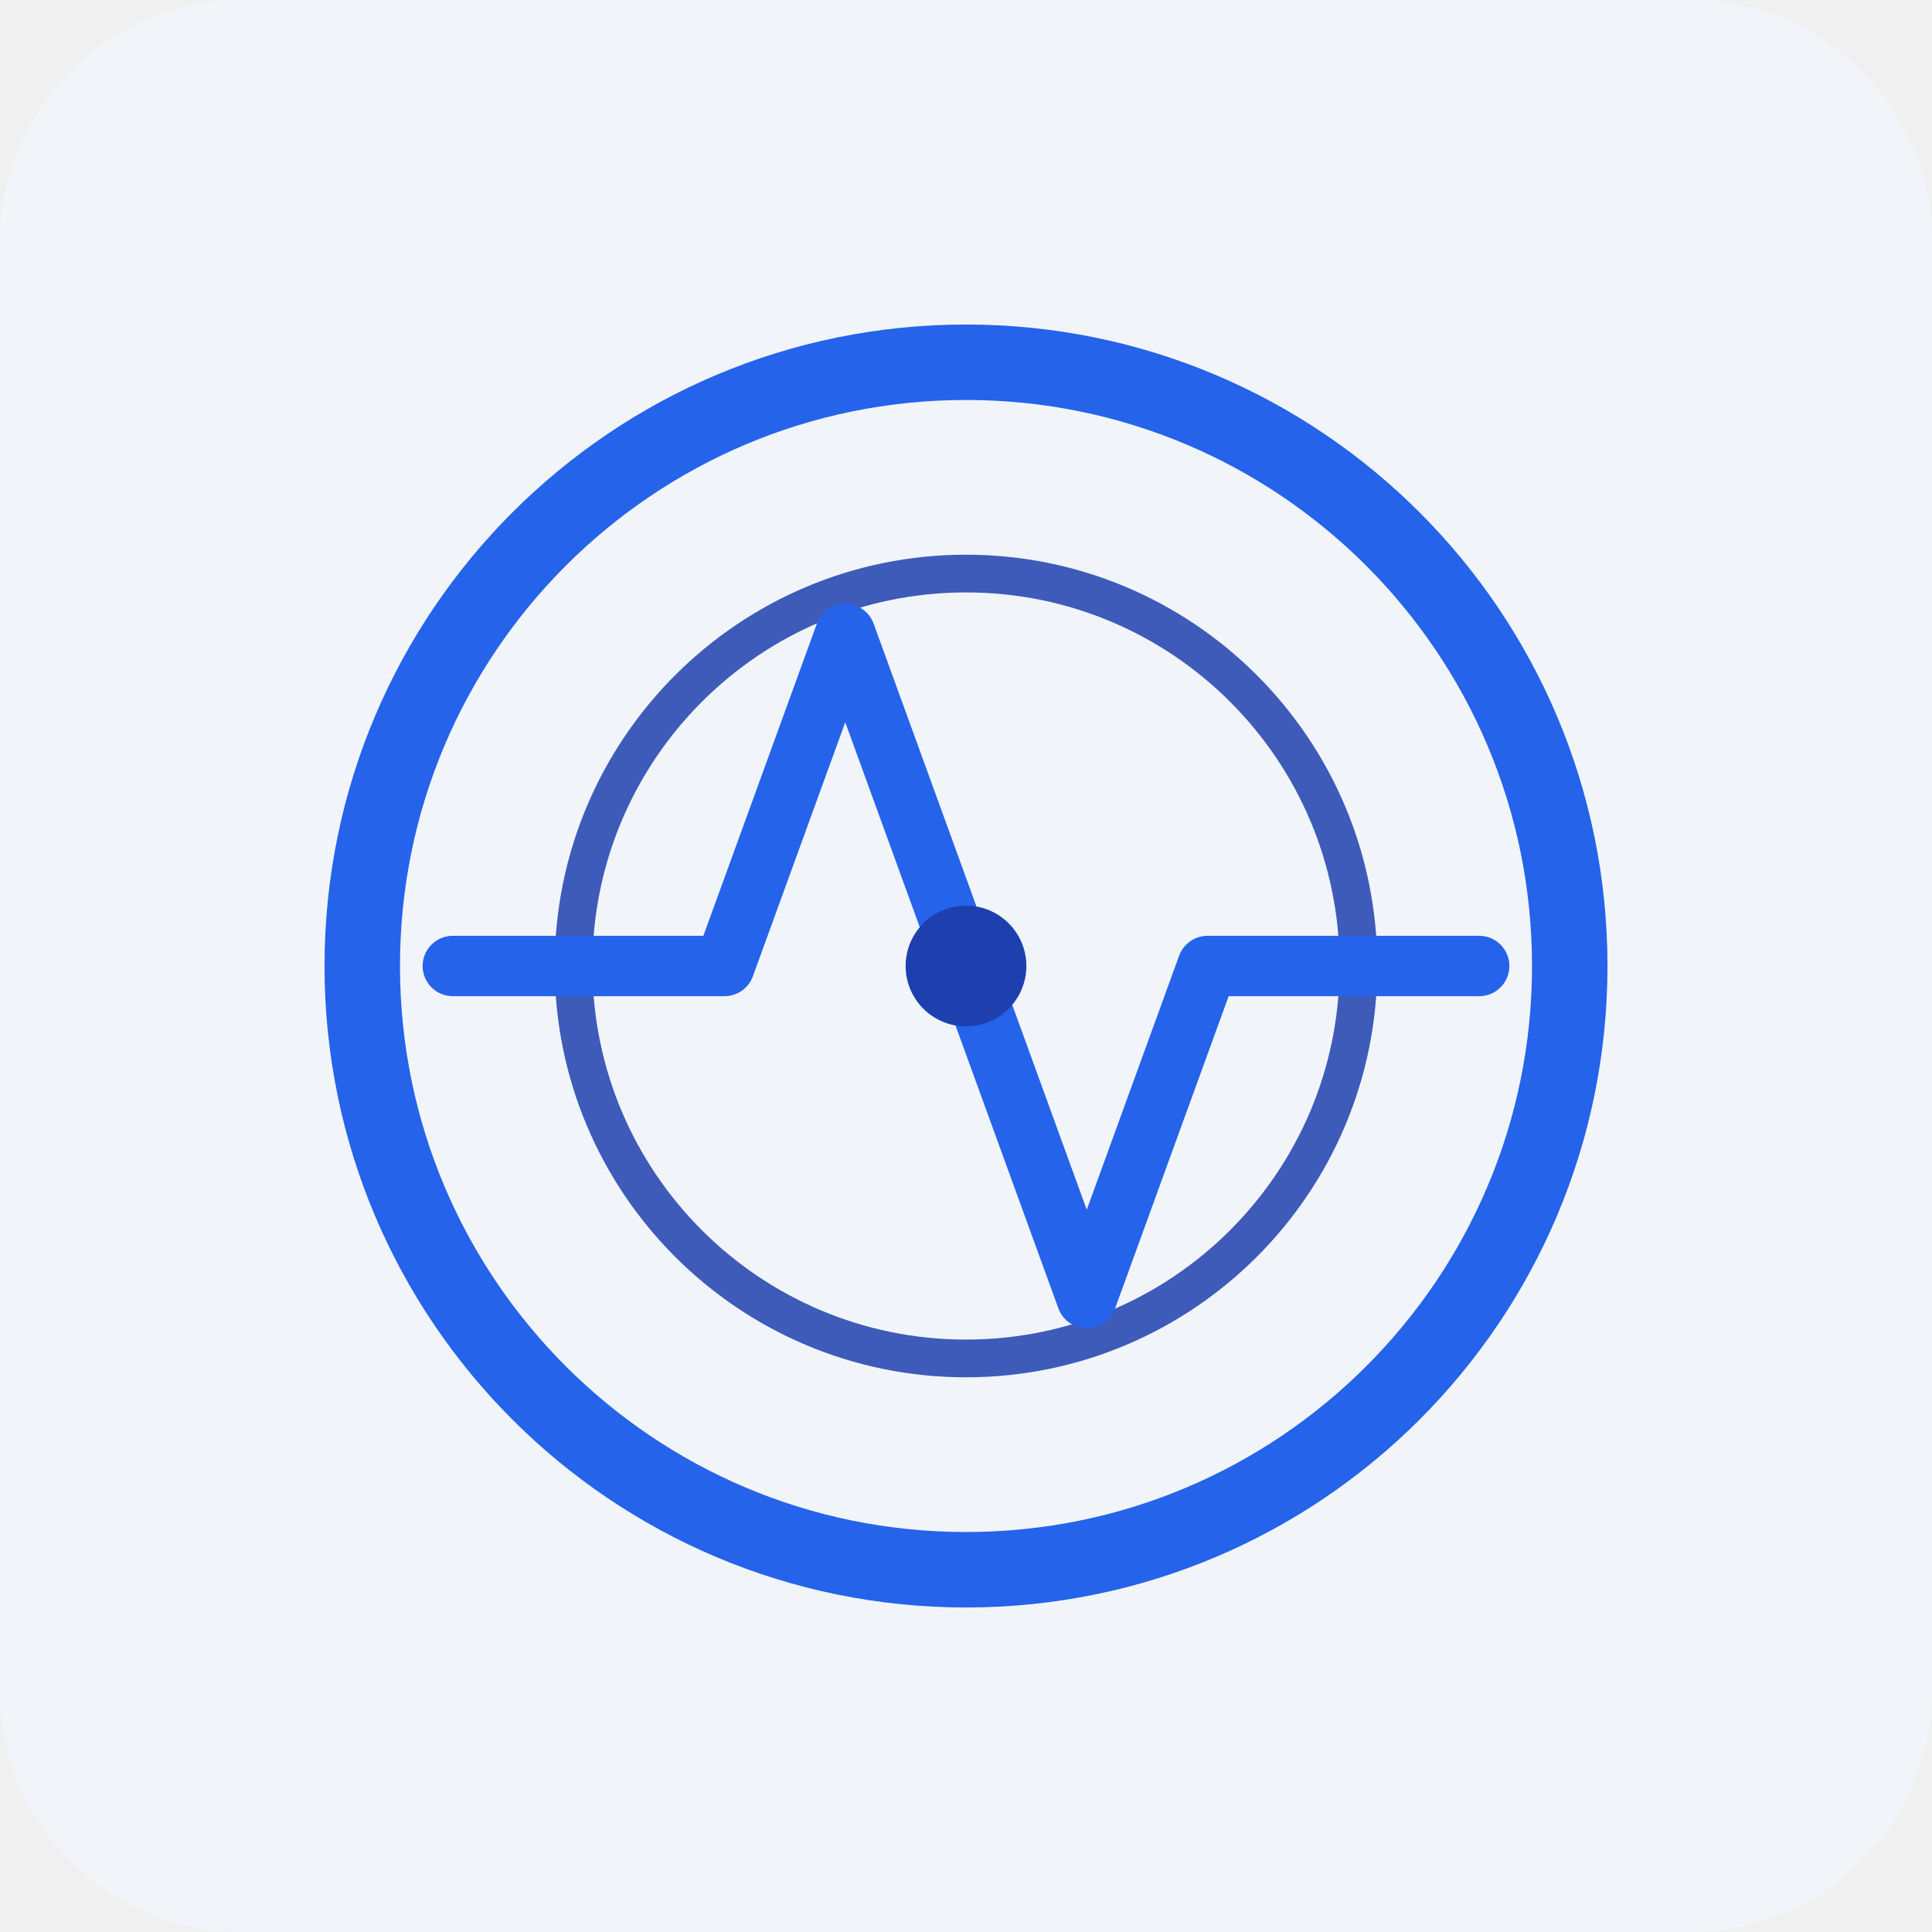
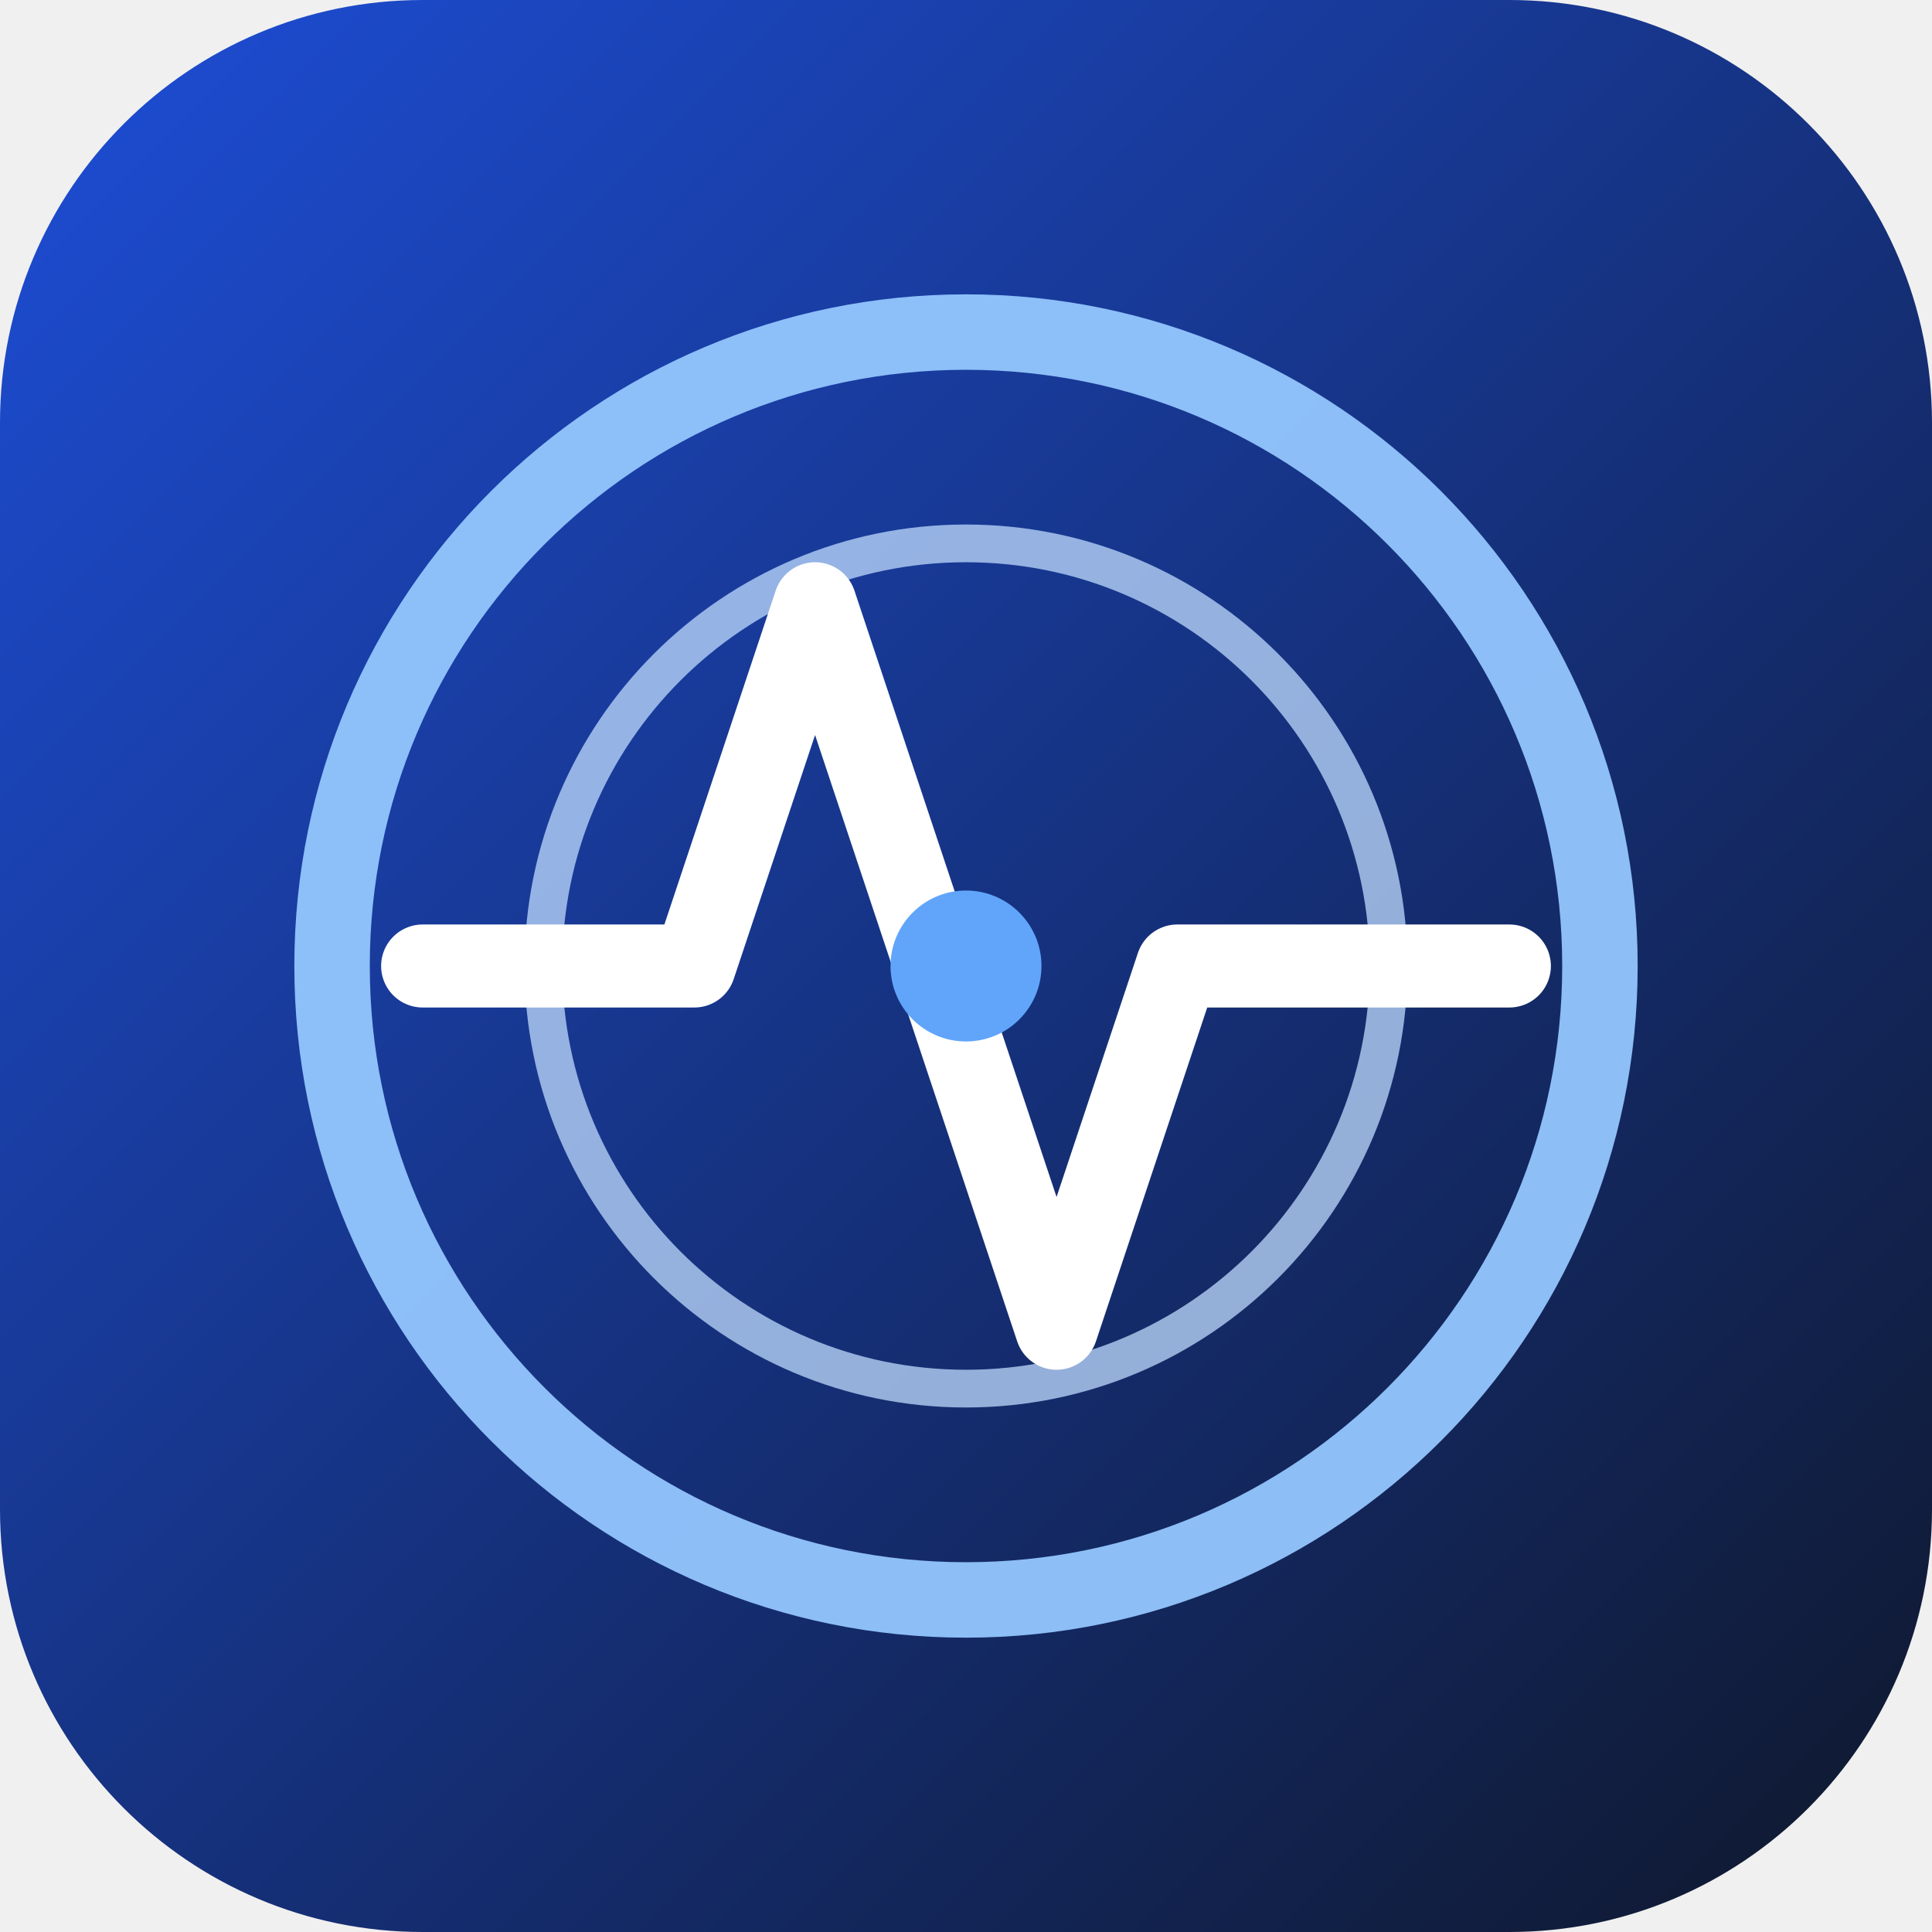
- <svg xmlns="http://www.w3.org/2000/svg" viewBox="0 0 128 128" role="img">
-   <rect width="128" height="128" rx="16" fill="#f1f5f9" />
-   <circle cx="64" cy="64" r="40" fill="none" stroke="#2563eb" stroke-width="5" />
-   <circle cx="64" cy="64" r="26" fill="none" stroke="#1e40af" stroke-width="2.5" opacity="0.85" />
-   <path d="M30 64 H48 L56 42 L72 86 L80 64 H98" fill="none" stroke="#2563eb" stroke-width="4" stroke-linecap="round" stroke-linejoin="round" />
-   <circle cx="64" cy="64" r="4" fill="#1e40af" />
+ <svg xmlns="http://www.w3.org/2000/svg" viewBox="0 0 128 128" role="img" aria-label="BOSS-Sentinel">
+   <defs>
+     <linearGradient id="bg" x1="0" y1="0" x2="1" y2="1">
+       <stop offset="0%" stop-color="#1d4ed8" />
+       <stop offset="100%" stop-color="#0f172a" />
+     </linearGradient>
+   </defs>
+   <rect width="128" height="128" rx="28" fill="url(#bg)" />
+   <circle cx="64" cy="64" r="42" fill="none" stroke="#93c5fd" stroke-width="5" opacity="0.95" />
+   <circle cx="64" cy="64" r="28" fill="none" stroke="#bfdbfe" stroke-width="2.5" opacity="0.75" />
+   <path d="M28 64 H46 L54 40 L70 88 L78 64 H100" fill="none" stroke="#ffffff" stroke-width="5.5" stroke-linecap="round" stroke-linejoin="round" />
+   <circle cx="64" cy="64" r="5" fill="#60a5fa" />
</svg>
